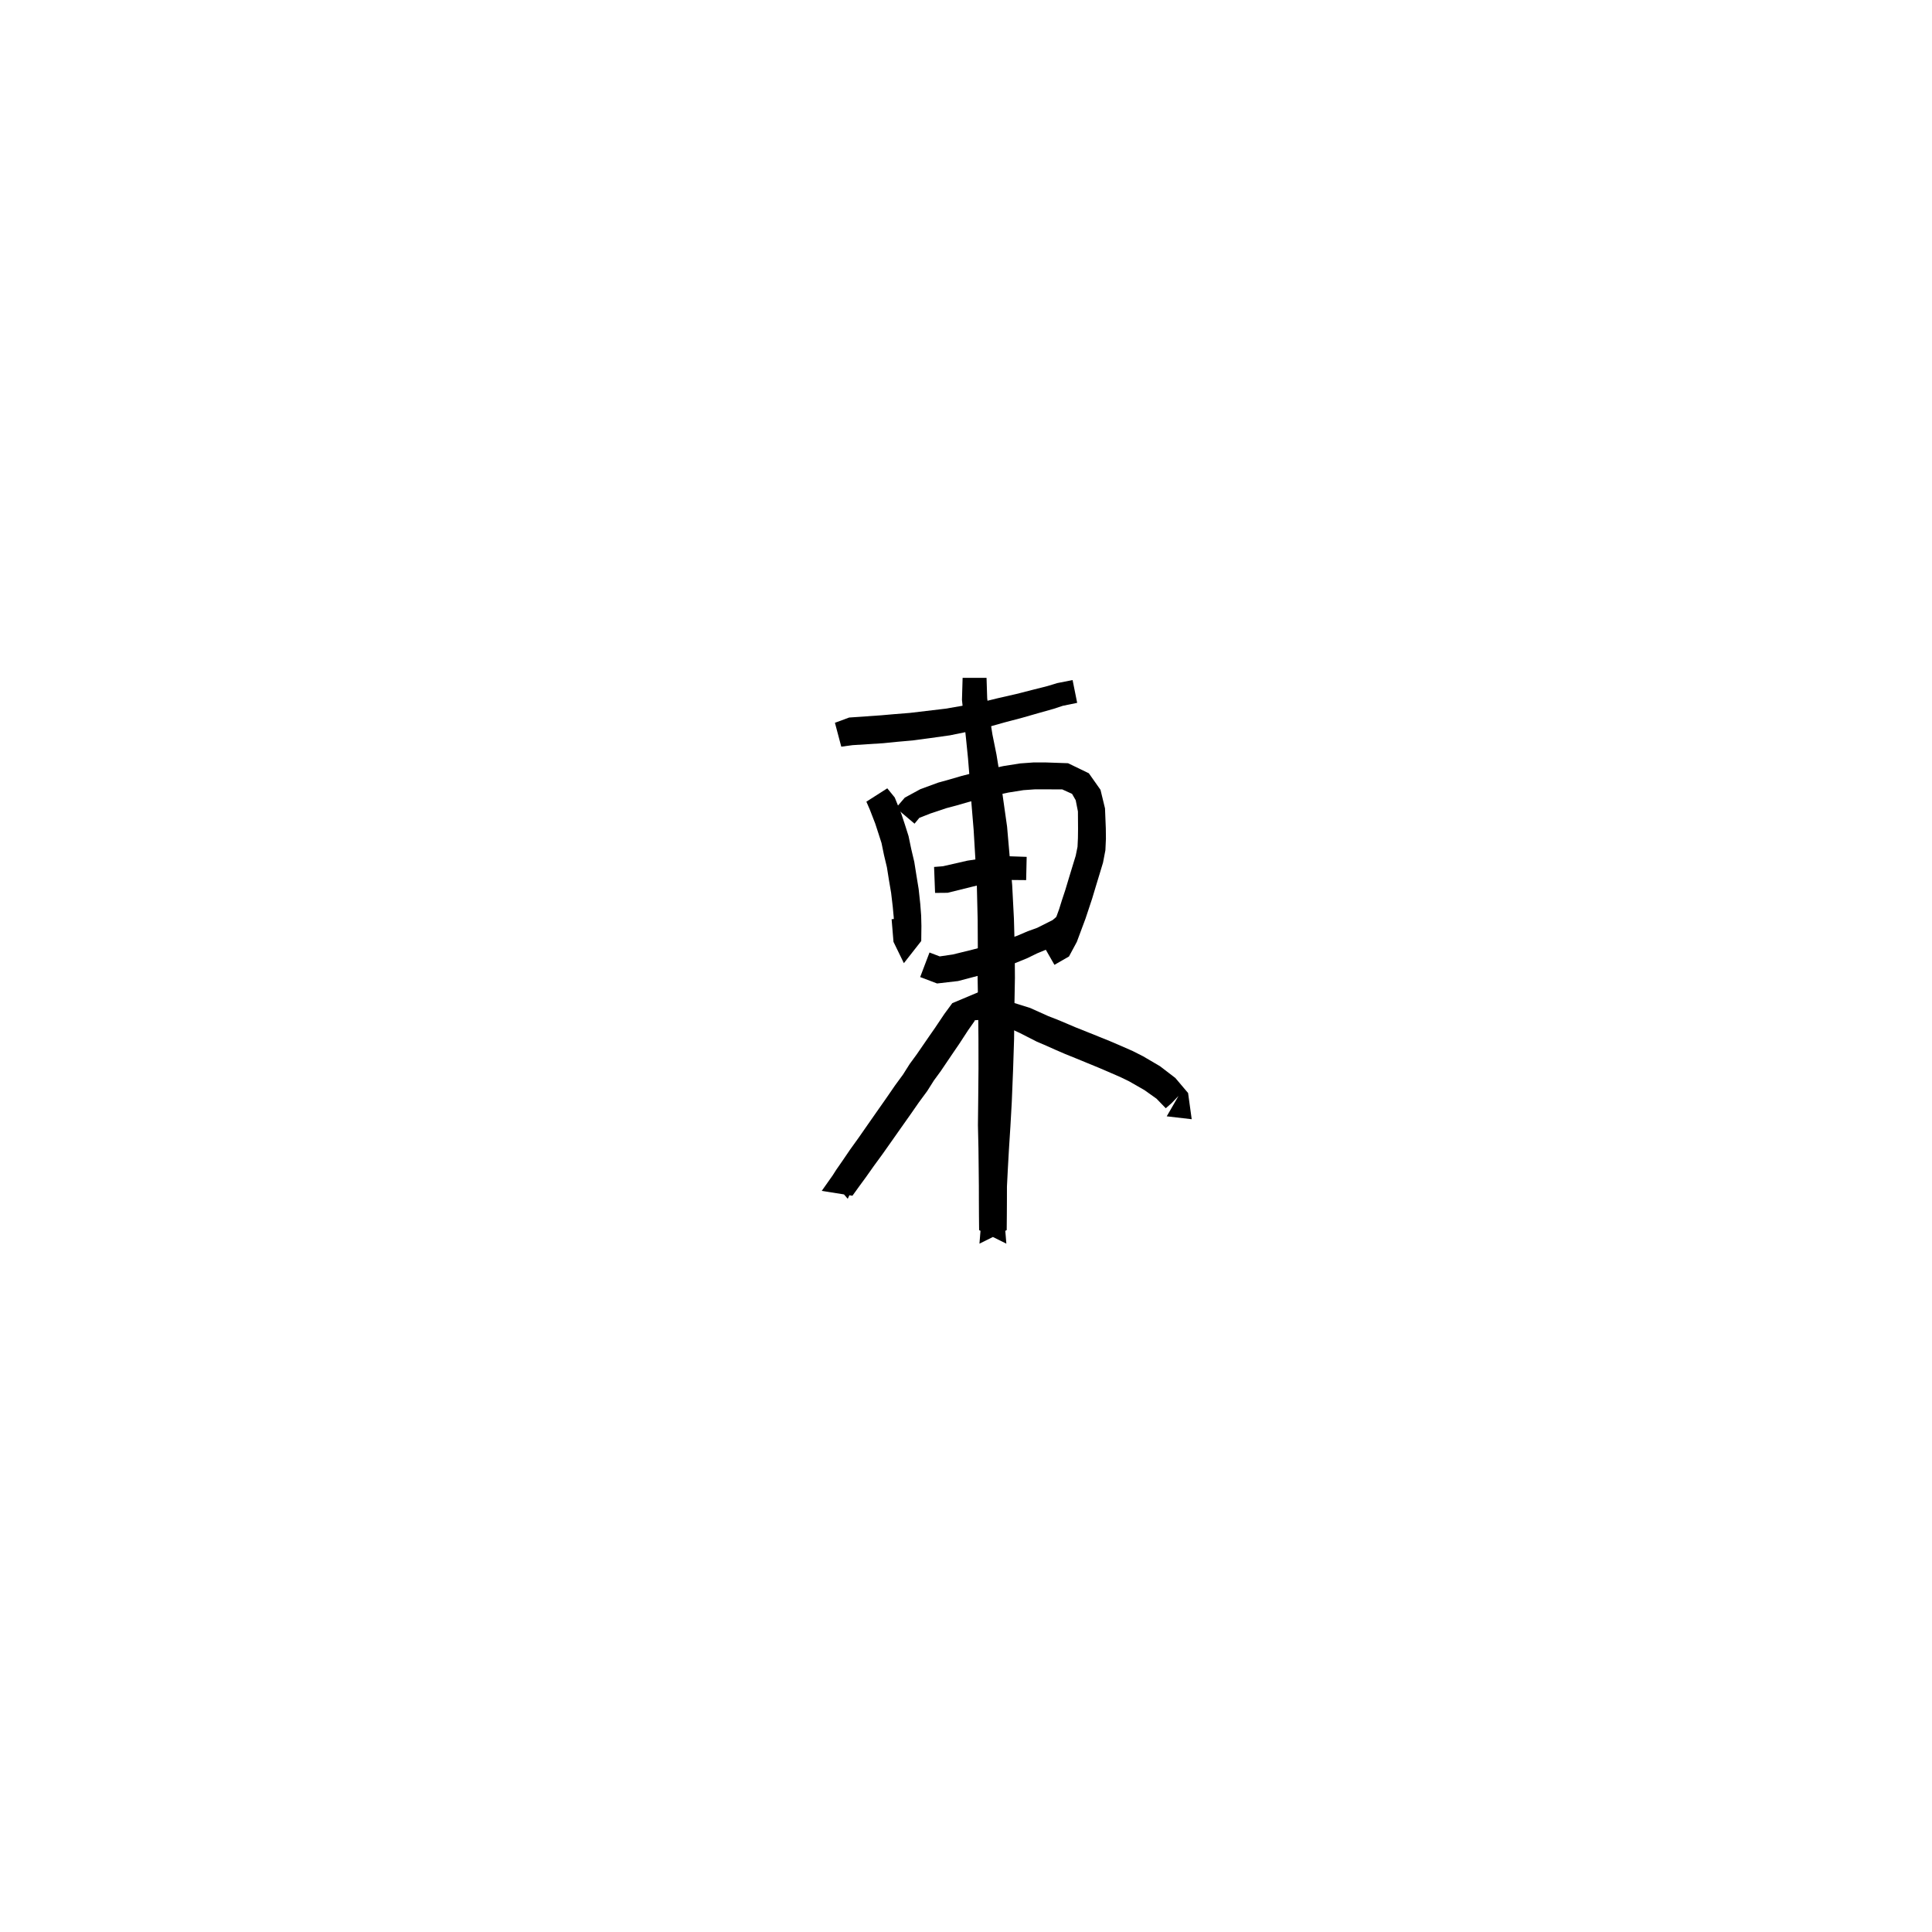
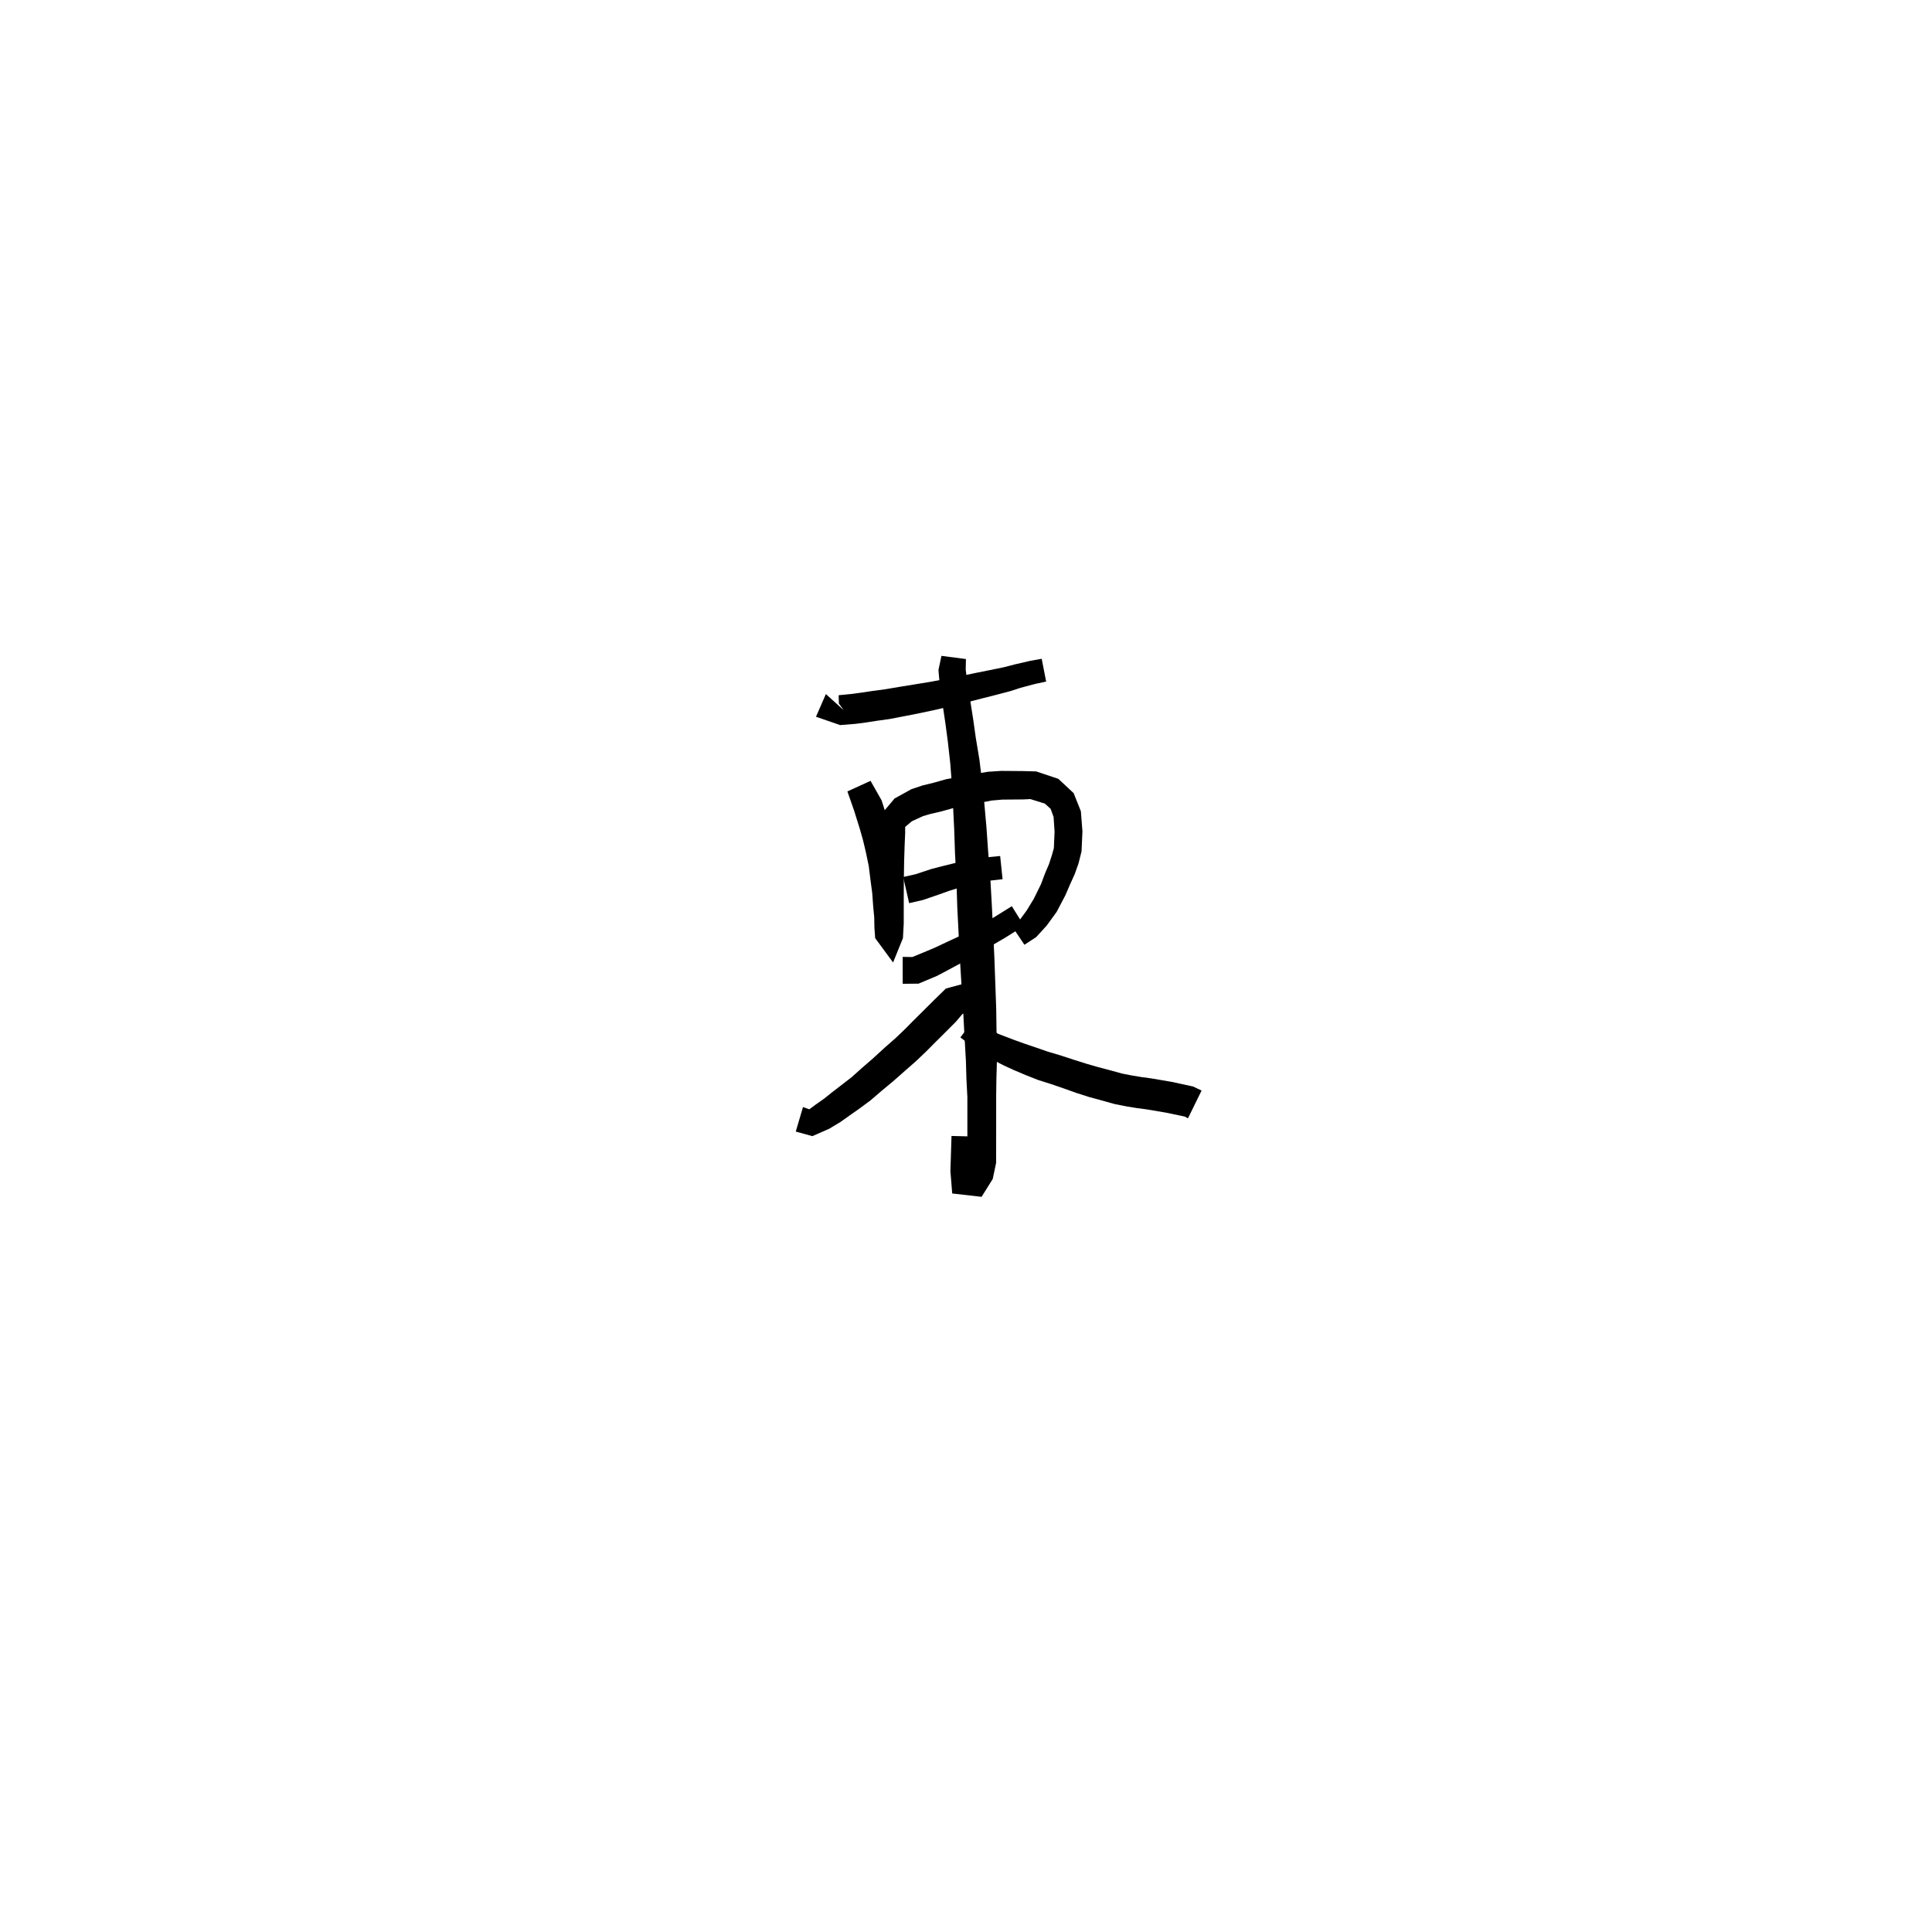
<svg xmlns="http://www.w3.org/2000/svg" width="300" height="300" viewBox="0 0 300 300">
-   <path d="M 130.632 115.943 L 132.387 115.707 L 137.163 115.404 L 139.316 115.188 L 141.728 114.974 L 144.347 114.624 L 147.5 114.183 L 150.345 113.599 L 153.246 112.945 L 156.043 112.161 L 158.739 111.45 L 161.198 110.746 L 163.648 110.055 L 165.036 109.595 L 167.263 109.139 L 166.551 105.599 L 164.169 106.07 L 162.64 106.535 L 160.228 107.145 L 157.79 107.768 L 155.084 108.383 L 152.335 109.05 L 149.547 109.573 L 146.846 110.04 L 143.806 110.4 L 141.275 110.701 L 138.933 110.887 L 136.838 111.071 L 131.855 111.419 L 129.648 112.234 Z" fill="black" />
-   <path d="M 134.53 124.484 L 135.063 125.709 L 135.906 127.887 L 136.397 129.394 L 136.883 130.909 L 137.262 132.751 L 137.72 134.677 L 138.033 136.645 L 138.373 138.646 L 138.627 140.803 L 138.778 142.434 L 138.847 143.847 L 138.873 146.12 L 141.57 145.708 L 142.388 145.735 L 142.033 142.397 L 138.449 142.736 L 138.742 146.254 L 140.353 149.56 L 143.05 146.12 L 143.076 143.787 L 143.037 142.173 L 142.9 140.375 L 142.649 138.054 L 142.305 135.95 L 141.97 133.839 L 141.492 131.811 L 141.078 129.825 L 140.52 128.061 L 139.966 126.39 L 138.937 123.838 L 137.778 122.411 Z" fill="black" />
-   <path d="M 142.008 127.901 L 142.756 126.994 L 144.453 126.327 L 146.946 125.493 L 148.532 125.071 L 150.372 124.54 L 152.361 124.028 L 154.496 123.513 L 156.59 123.065 L 158.911 122.696 L 160.646 122.572 L 162.397 122.569 L 164.943 122.577 L 166.469 123.27 L 167.034 124.253 L 167.38 126.002 L 167.398 128.688 L 167.381 130.129 L 167.317 131.49 L 167.037 132.873 L 166.524 134.547 L 166.001 136.265 L 165.413 138.219 L 164.899 139.771 L 164.461 141.175 L 163.184 144.682 L 162.961 145.695 L 161.762 146.374 L 163.733 149.82 L 165.992 148.521 L 167.209 146.256 L 168.561 142.631 L 169.059 141.132 L 169.589 139.531 L 170.19 137.532 L 170.711 135.821 L 171.278 133.942 L 171.646 132.021 L 171.727 130.23 L 171.709 128.617 L 171.584 125.522 L 170.885 122.642 L 169.073 120.072 L 165.846 118.512 L 162.451 118.395 L 160.493 118.392 L 158.41 118.543 L 155.833 118.95 L 153.57 119.429 L 151.348 119.964 L 149.268 120.503 L 147.399 121.048 L 145.672 121.527 L 142.907 122.545 L 140.499 123.855 L 139.122 125.451 Z" fill="black" />
-   <path d="M 145.197 138.65 L 147.144 138.633 L 151.107 137.652 L 153.693 137.029 L 156.095 136.633 L 159.341 136.663 L 159.421 133.054 L 155.933 132.934 L 153.077 133.214 L 150.226 133.641 L 146.41 134.512 L 145.044 134.62 Z" fill="black" />
-   <path d="M 142.883 151.718 L 145.51 152.713 L 148.766 152.337 L 151.997 151.487 L 153.851 150.89 L 155.847 150.178 L 157.657 149.541 L 159.47 148.805 L 161.046 148.038 L 162.606 147.389 L 165.358 145.944 L 166.817 144.737 L 164.512 141.972 L 163.451 142.867 L 161.053 144.074 L 159.588 144.602 L 157.995 145.286 L 156.351 145.876 L 154.596 146.415 L 152.631 147.03 L 150.919 147.483 L 147.957 148.21 L 145.919 148.51 L 144.333 147.904 Z" fill="black" />
-   <path d="M 149.474 105.255 L 149.374 108.675 L 149.731 112.16 L 149.999 114.645 L 150.312 117.756 L 150.571 120.948 L 150.842 124.706 L 151.184 128.83 L 151.444 133.199 L 151.689 137.708 L 151.812 142.845 L 151.835 147.206 L 151.803 151.863 L 151.888 156.605 L 151.932 161.263 L 151.94 165.909 L 151.894 170.97 L 151.853 174.729 L 151.934 178.3 L 151.969 181.468 L 151.997 184.196 L 152.001 186.522 L 152.013 188.774 L 152.035 191.013 L 156.266 193.115 L 155.992 189.762 L 152.362 189.762 L 152.089 193.115 L 156.32 191.013 L 156.341 188.774 L 156.354 186.522 L 156.358 184.243 L 156.494 181.565 L 156.672 178.402 L 156.898 174.866 L 157.109 171.118 L 157.315 166.019 L 157.467 161.306 L 157.511 156.605 L 157.596 151.863 L 157.564 147.16 L 157.443 142.687 L 157.17 137.415 L 156.766 132.815 L 156.378 128.35 L 155.784 124.166 L 155.263 120.416 L 154.73 117.153 L 154.106 114.058 L 153.726 111.663 L 153.291 108.441 L 153.19 105.255 Z" fill="black" />
-   <path d="M 153.055 158.271 L 152.3 153.909 L 147.871 155.77 L 146.643 157.442 L 145.177 159.627 L 144.32 160.857 L 143.321 162.309 L 142.346 163.725 L 141.258 165.212 L 140.219 166.856 L 138.986 168.539 L 137.664 170.461 L 136.087 172.71 L 134.703 174.691 L 133.333 176.659 L 132.005 178.507 L 130.825 180.24 L 129.849 181.648 L 128.96 183.039 L 131.638 186.147 L 132.556 184.165 L 129.452 182.296 L 127.598 184.92 L 132.365 185.675 L 133.456 184.163 L 134.461 182.793 L 135.657 181.098 L 136.995 179.268 L 138.397 177.282 L 139.785 175.308 L 141.378 173.053 L 142.685 171.172 L 143.972 169.426 L 145.022 167.767 L 146.059 166.351 L 147.065 164.864 L 148.046 163.414 L 148.917 162.141 L 150.332 159.972 L 151.373 158.49 L 149.572 157.199 L 149.358 158.617 Z" fill="black" />
-   <path d="M 155.534 159.106 L 158.301 160.375 L 161.002 161.75 L 162.489 162.386 L 163.85 162.995 L 165.39 163.662 L 167.063 164.338 L 168.837 165.068 L 170.597 165.791 L 172.552 166.631 L 174.008 167.265 L 175.342 167.915 L 177.705 169.268 L 179.578 170.599 L 181.018 172.088 L 181.896 171.324 L 183.001 170.172 L 181.17 173.342 L 185.048 173.792 L 184.486 169.724 L 182.504 167.384 L 180.129 165.563 L 177.486 164.013 L 175.903 163.211 L 174.334 162.519 L 172.328 161.658 L 170.522 160.929 L 168.731 160.208 L 167.092 159.557 L 165.607 158.924 L 164.195 158.331 L 162.801 157.791 L 159.957 156.514 L 156.89 155.555 Z" fill="black" />
+   <path d="M 128.243 107.774 L 126.706 111.296 L 130.451 112.59 L 132.836 112.399 L 134.435 112.193 L 136.147 111.926 L 138.106 111.654 L 140.379 111.219 L 142.957 110.71 L 145.359 110.194 L 147.893 109.588 L 150.331 109.006 L 152.58 108.427 L 154.623 107.913 L 156.891 107.314 L 158.474 106.8 L 160.774 106.192 L 162.446 105.836 L 161.754 102.296 L 159.968 102.616 L 157.515 103.184 L 155.929 103.596 L 153.732 104.048 L 151.669 104.459 L 149.417 104.931 L 146.994 105.401 L 144.486 105.871 L 142.135 106.255 L 139.563 106.673 L 137.37 107.039 L 135.477 107.292 L 133.768 107.55 L 132.341 107.745 L 130.225 107.954 L 130.262 109.249 L 130.993 110.268 Z" fill="black" />
+   <path d="M 131.584 122.894 L 132.642 125.925 L 133.499 128.666 L 133.997 130.415 L 134.446 132.305 L 134.902 134.493 L 135.158 136.567 L 135.44 138.683 L 135.583 140.68 L 135.75 142.456 L 135.78 144.054 L 135.895 145.67 L 138.677 149.454 L 140.208 145.674 L 140.332 143.397 L 140.334 139.401 L 140.348 136.635 L 140.393 133.733 L 140.468 131.355 L 140.555 129.319 L 140.553 128.406 L 141.578 127.533 L 143.331 126.723 L 144.487 126.388 L 146.096 126.015 L 147.969 125.497 L 149.911 125.108 L 151.947 124.697 L 154 124.304 L 155.65 124.162 L 157.274 124.149 L 158.931 124.134 L 159.987 124.08 L 162.242 124.782 L 163.141 125.594 L 163.6 126.855 L 163.753 129.144 L 163.642 131.698 L 163.324 132.842 L 162.878 134.201 L 162.25 135.674 L 161.655 137.27 L 160.532 139.56 L 159.405 141.404 L 158.403 142.772 L 157.061 143.709 L 159.071 146.703 L 160.899 145.513 L 162.526 143.729 L 164.063 141.619 L 165.425 139.029 L 166.162 137.321 L 166.867 135.767 L 167.465 134.098 L 167.94 132.214 L 168.081 129.087 L 167.837 125.97 L 166.712 123.152 L 164.334 120.937 L 160.899 119.787 L 158.931 119.733 L 157.274 119.718 L 155.478 119.705 L 153.418 119.838 L 151.114 120.221 L 149.044 120.611 L 146.917 120.997 L 144.937 121.555 L 143.27 121.959 L 141.508 122.55 L 138.905 123.991 L 136.76 126.547 L 136.506 129.187 L 136.593 131.355 L 136.668 133.733 L 136.714 136.635 L 136.727 139.401 L 136.729 143.312 L 136.565 145.264 L 137.448 145.563 L 140.086 145.518 L 140.092 143.982 L 140.123 142.276 L 140.002 140.373 L 139.892 138.266 L 139.635 136.028 L 139.387 133.772 L 138.906 131.332 L 138.419 129.268 L 137.872 127.338 L 136.893 124.273 L 135.178 121.249 Z" fill="black" />
+   <path d="M 141.172 140.244 L 143.32 139.748 L 145.904 138.86 L 147.336 138.348 L 148.958 137.838 L 150.553 137.33 L 151.921 136.94 L 155.68 136.523 L 155.304 132.919 L 151.392 133.303 L 149.591 133.689 L 147.909 134.107 L 146.218 134.522 L 144.626 134.937 L 142.167 135.75 L 140.247 136.18 Z" fill="black" />
+   <path d="M 140.169 152.763 L 142.632 152.741 L 145.51 151.53 L 147.072 150.701 L 148.773 149.788 L 150.758 148.728 L 152.562 147.673 L 154.413 146.583 L 156.158 145.56 L 159.02 143.767 L 157.113 140.714 L 154.285 142.475 L 152.609 143.429 L 150.751 144.442 L 148.99 145.363 L 147.014 146.28 L 145.294 147.094 L 143.83 147.716 L 141.667 148.607 L 140.169 148.585 Z" fill="black" />
+   <path d="M 146.192 101.839 L 145.722 104.034 L 146.026 107.454 L 146.419 109.761 L 146.799 112.299 L 147.182 115.176 L 147.555 118.515 L 147.801 121.68 L 147.986 125.079 L 148.163 128.679 L 148.293 132.499 L 148.504 136.443 L 148.648 140.915 L 148.848 144.877 L 149.053 148.89 L 149.302 152.98 L 149.557 156.912 L 149.755 160.707 L 149.985 164.7 L 150.071 167.638 L 150.213 170.342 L 150.213 172.758 L 150.213 175.06 L 150.214 177.037 L 150.221 180.236 L 149.953 181.542 L 149.848 182.195 L 151.383 182.716 L 151.379 181.722 L 151.293 179.301 L 151.349 176.482 L 147.75 176.391 L 147.662 179.253 L 147.577 181.837 L 147.861 185.322 L 152.421 185.843 L 154.152 183.068 L 154.676 180.571 L 154.683 177.037 L 154.684 175.06 L 154.685 172.758 L 154.685 170.295 L 154.719 167.593 L 154.804 164.601 L 154.747 160.535 L 154.693 156.698 L 154.552 152.722 L 154.404 148.629 L 154.212 144.61 L 154.017 140.664 L 153.764 136.152 L 153.436 132.189 L 153.169 128.376 L 152.842 124.719 L 152.488 121.261 L 152.085 117.97 L 151.522 114.577 L 151.113 111.674 L 150.7 109.057 L 150.301 106.884 L 149.957 103.974 L 149.99 102.339 Z" fill="black" />
+   <path d="M 149.39 152.826 L 146.881 153.496 L 145 155.332 L 143.038 157.287 L 141.845 158.467 L 140.546 159.779 L 139.095 161.172 L 137.394 162.662 L 135.515 164.383 L 133.832 165.841 L 132.238 167.268 L 130.674 168.476 L 129.19 169.622 L 127.961 170.605 L 126.616 171.549 L 125.675 172.25 L 124.687 171.908 L 123.566 175.71 L 126.143 176.42 L 128.766 175.269 L 130.483 174.235 L 131.882 173.242 L 133.424 172.161 L 135.172 170.866 L 136.891 169.39 L 138.63 167.945 L 140.568 166.238 L 142.323 164.7 L 143.897 163.19 L 145.227 161.849 L 146.411 160.677 L 148.41 158.678 L 149.445 157.461 L 150.754 156.83 Z" fill="black" />
+   <path d="M 149.129 161.093 L 151.015 162.505 L 153.076 164.015 L 155.828 165.421 L 157.453 166.171 L 159.368 166.977 L 161.212 167.704 L 163.167 168.321 L 165.111 168.987 L 167.092 169.696 L 169.086 170.334 L 171.343 170.951 L 173.077 171.437 L 174.863 171.789 L 176.522 172.063 L 178.016 172.258 L 181.035 172.767 L 183.962 173.378 L 184.467 173.651 L 186.582 169.338 L 185.251 168.71 L 181.948 167.994 L 178.773 167.453 L 177.242 167.247 L 175.732 166.996 L 174.205 166.697 L 172.626 166.257 L 170.418 165.673 L 168.559 165.135 L 166.614 164.517 L 164.597 163.857 L 162.699 163.298 L 160.978 162.699 L 159.076 162.054 L 157.532 161.502 L 154.99 160.531 L 153.235 159.414 L 151.411 158.047 Z" fill="black" />
</svg>
